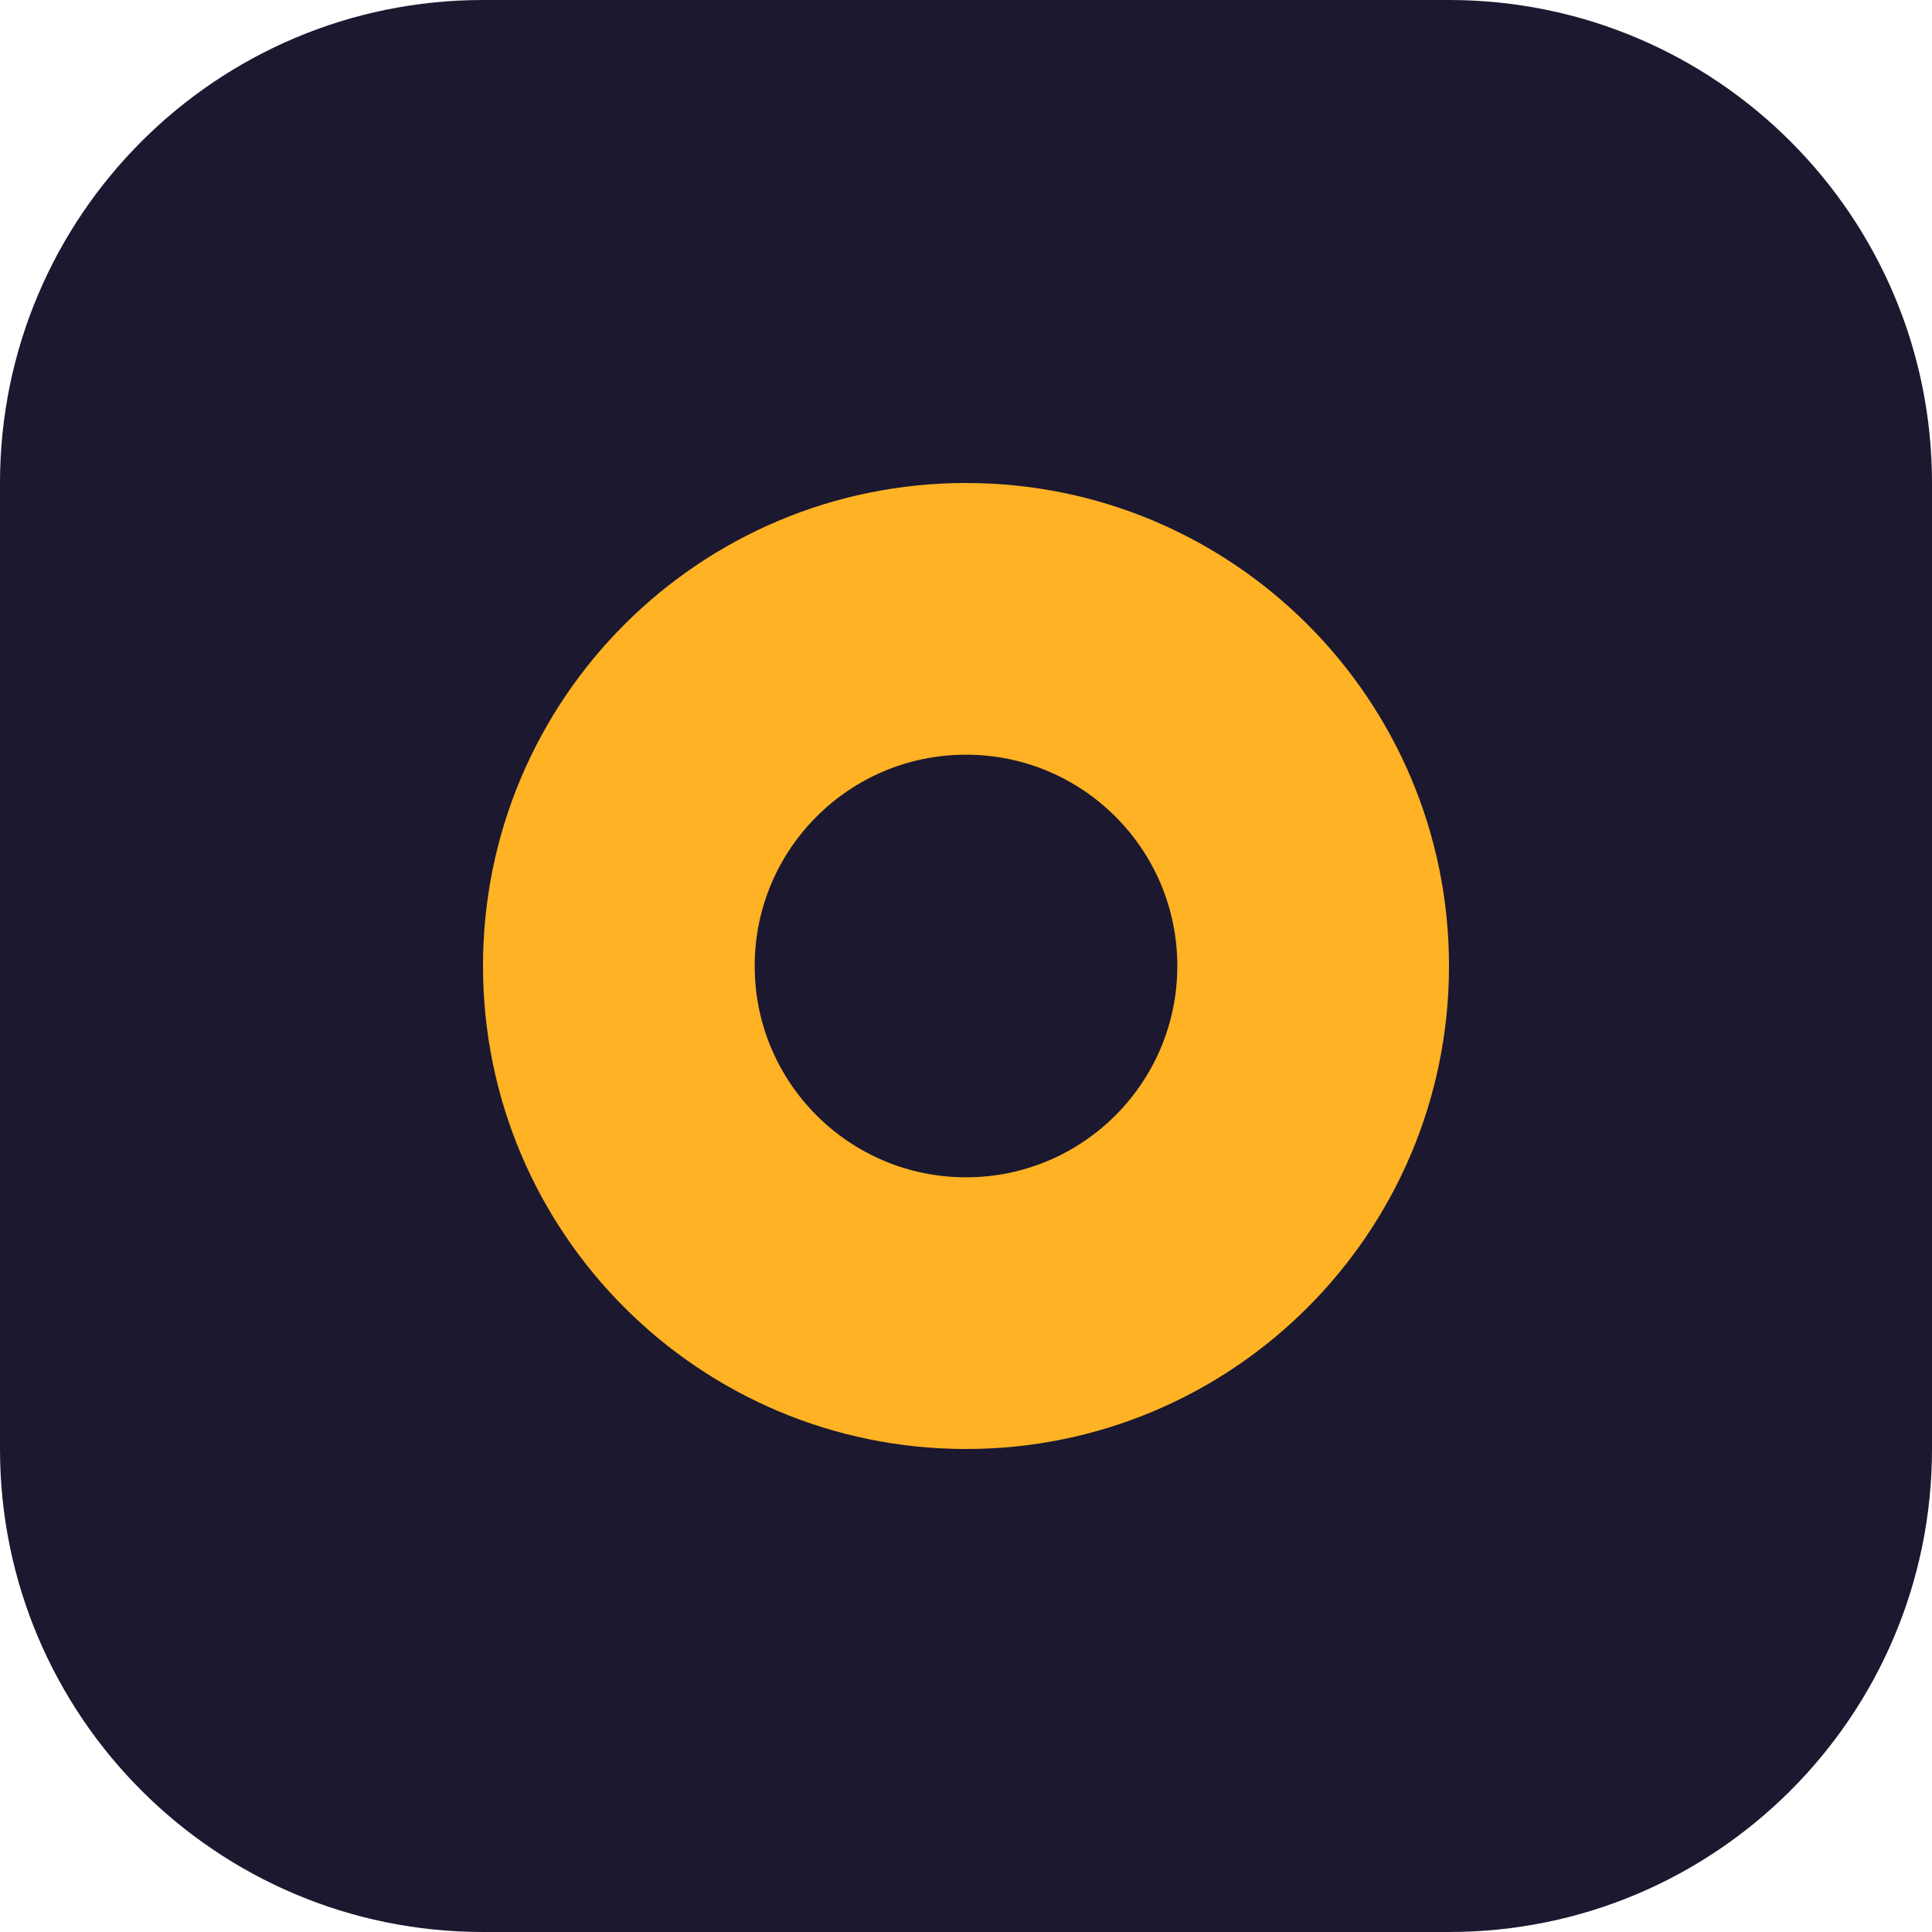
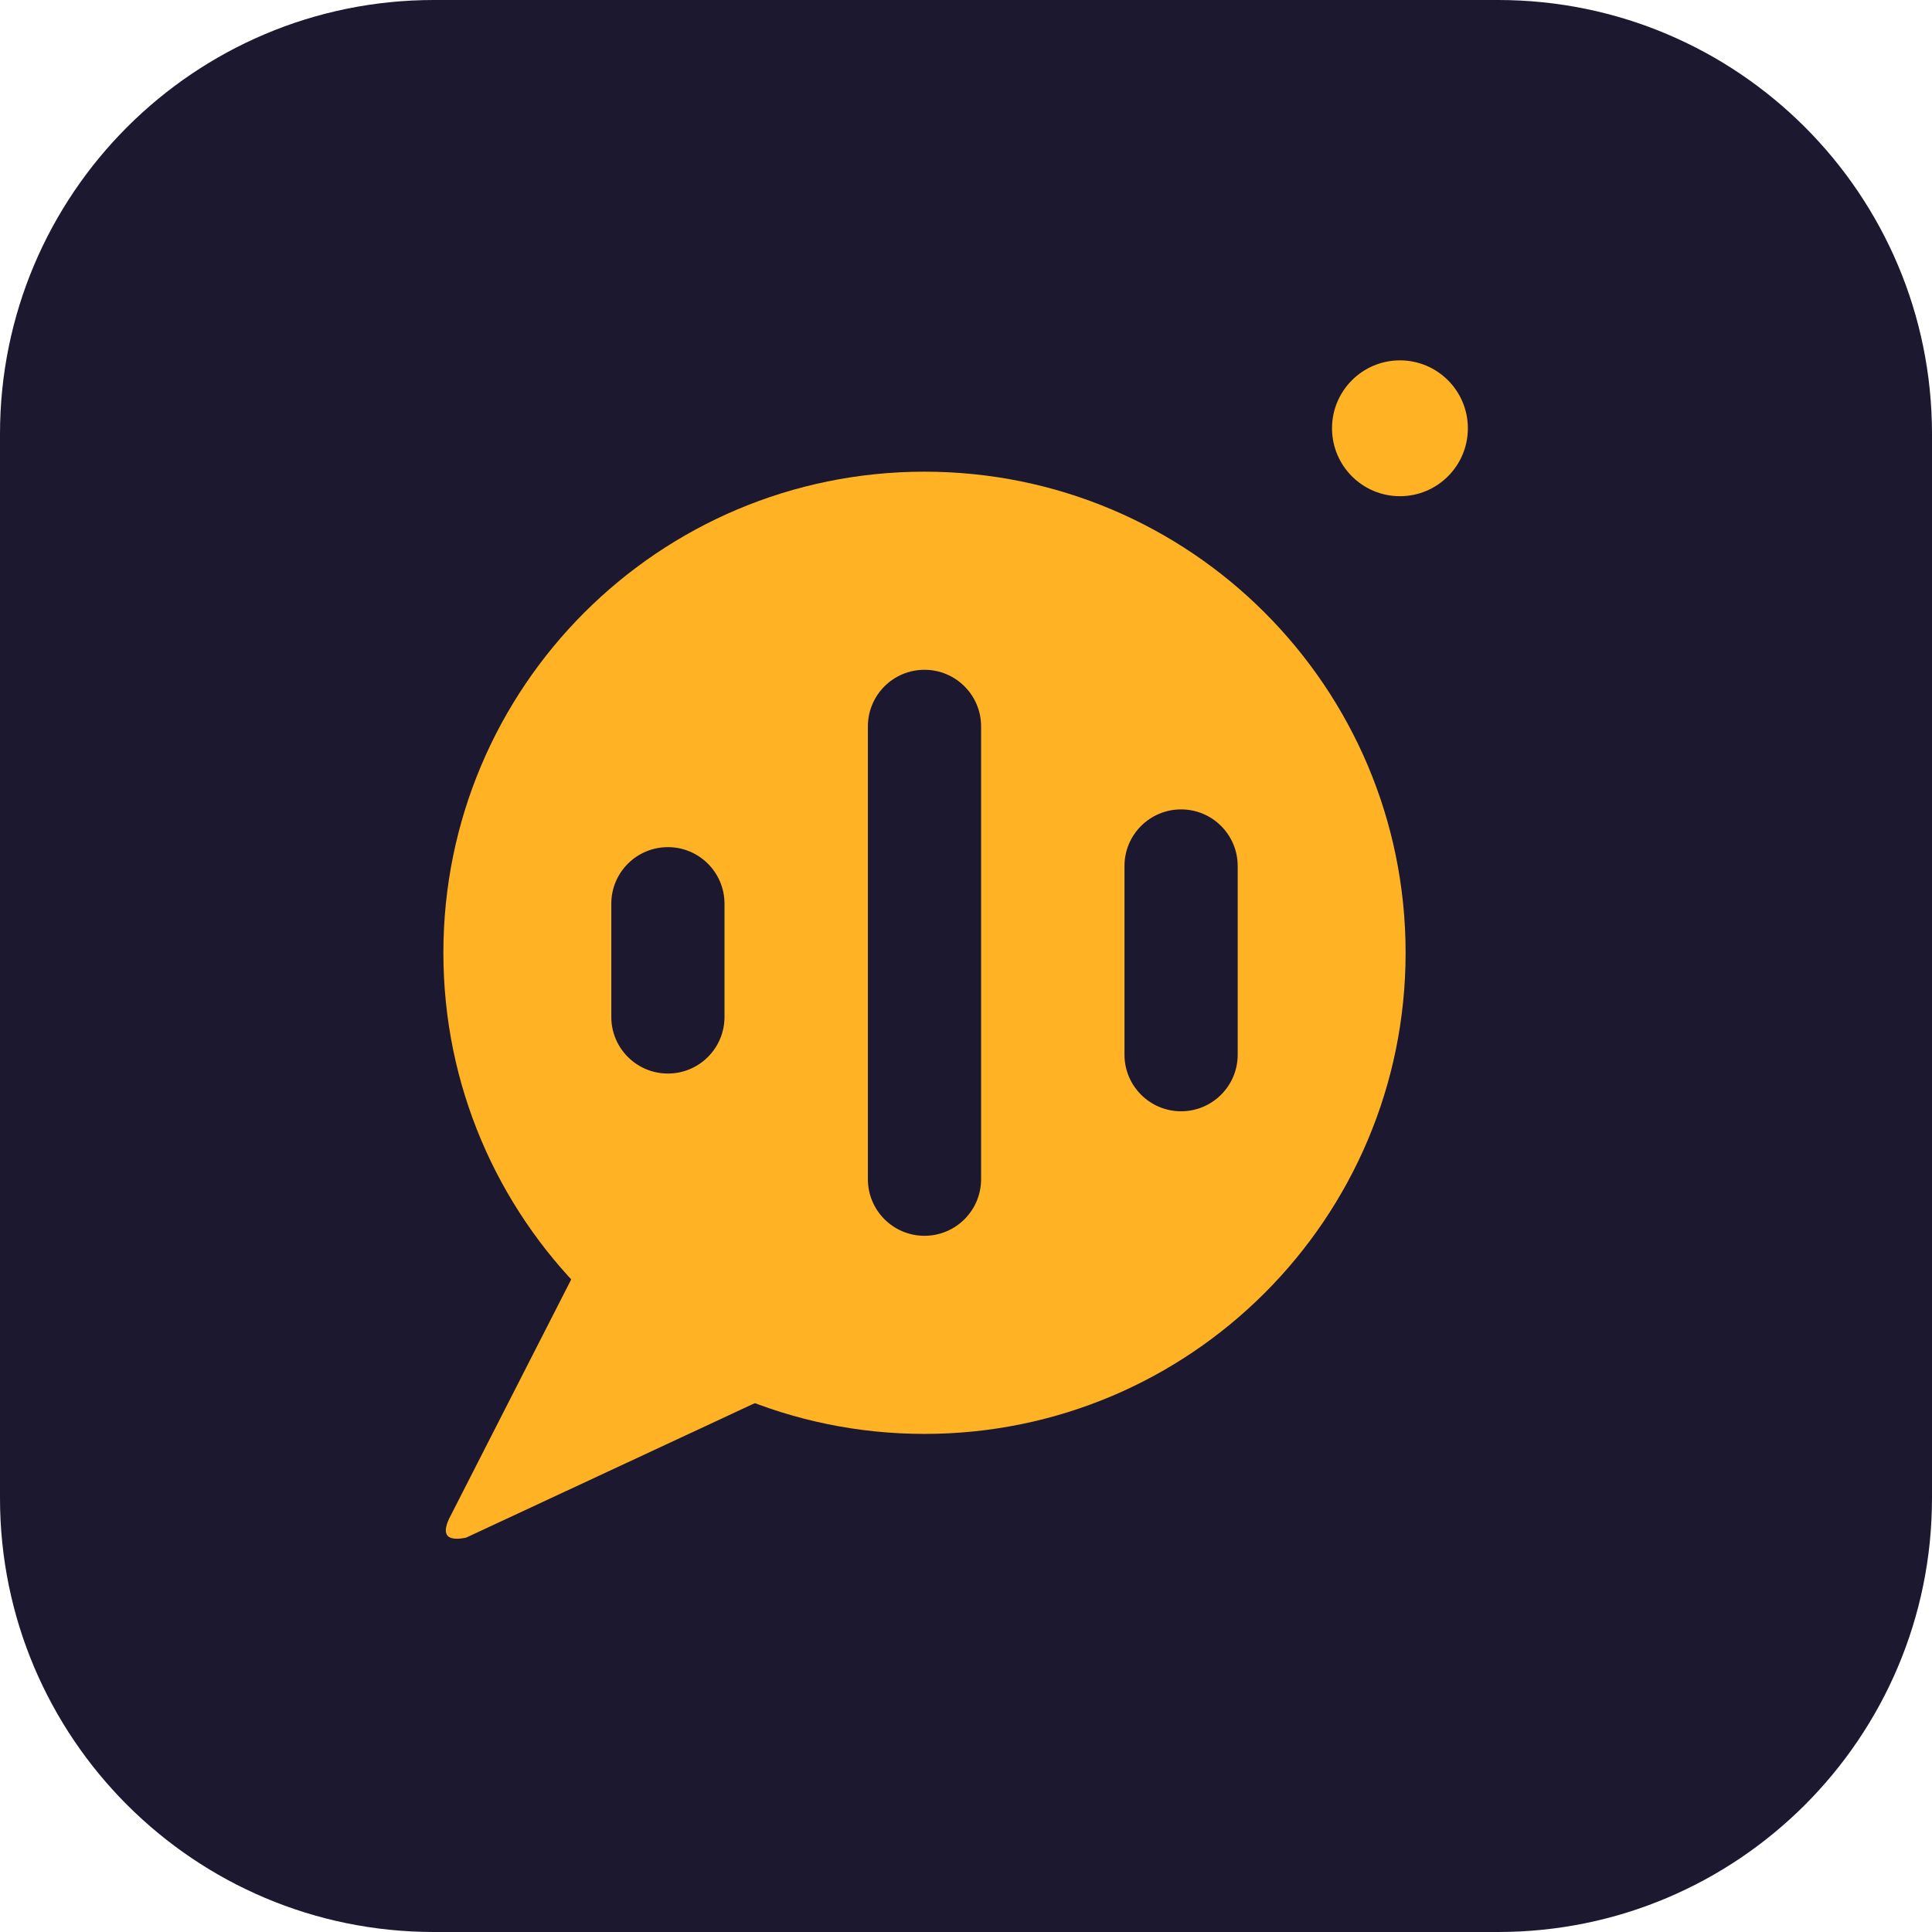
- <svg xmlns="http://www.w3.org/2000/svg" viewBox="0 0 64 64">
-   <rect width="64" height="64" rx="16" fill="#1B1830" />
-   <circle cx="32" cy="32" r="16" fill="#FFB224" />
-   <circle cx="32" cy="32" r="7" fill="#1B1830" />
+ <svg xmlns="http://www.w3.org/2000/svg" viewBox="0 0 1024 1024">
+   <rect width="1024" height="1024" rx="230" fill="#1B1830" />
+   <g fill="#FFB224">
+     <circle cx="490" cy="505" r="255" />
+     <path d="M312 660 L238 805 Q232 818 247 815 L408 740 Z" />
+     <circle cx="742" cy="227" r="36" />
+   </g>
+   <g fill="#1B1830">
+     <rect x="324" y="449" width="60" height="120" rx="30" />
+     <rect x="460" y="355" width="60" height="300" rx="30" />
+     <rect x="596" y="429" width="60" height="160" rx="30" />
+   </g>
</svg>
